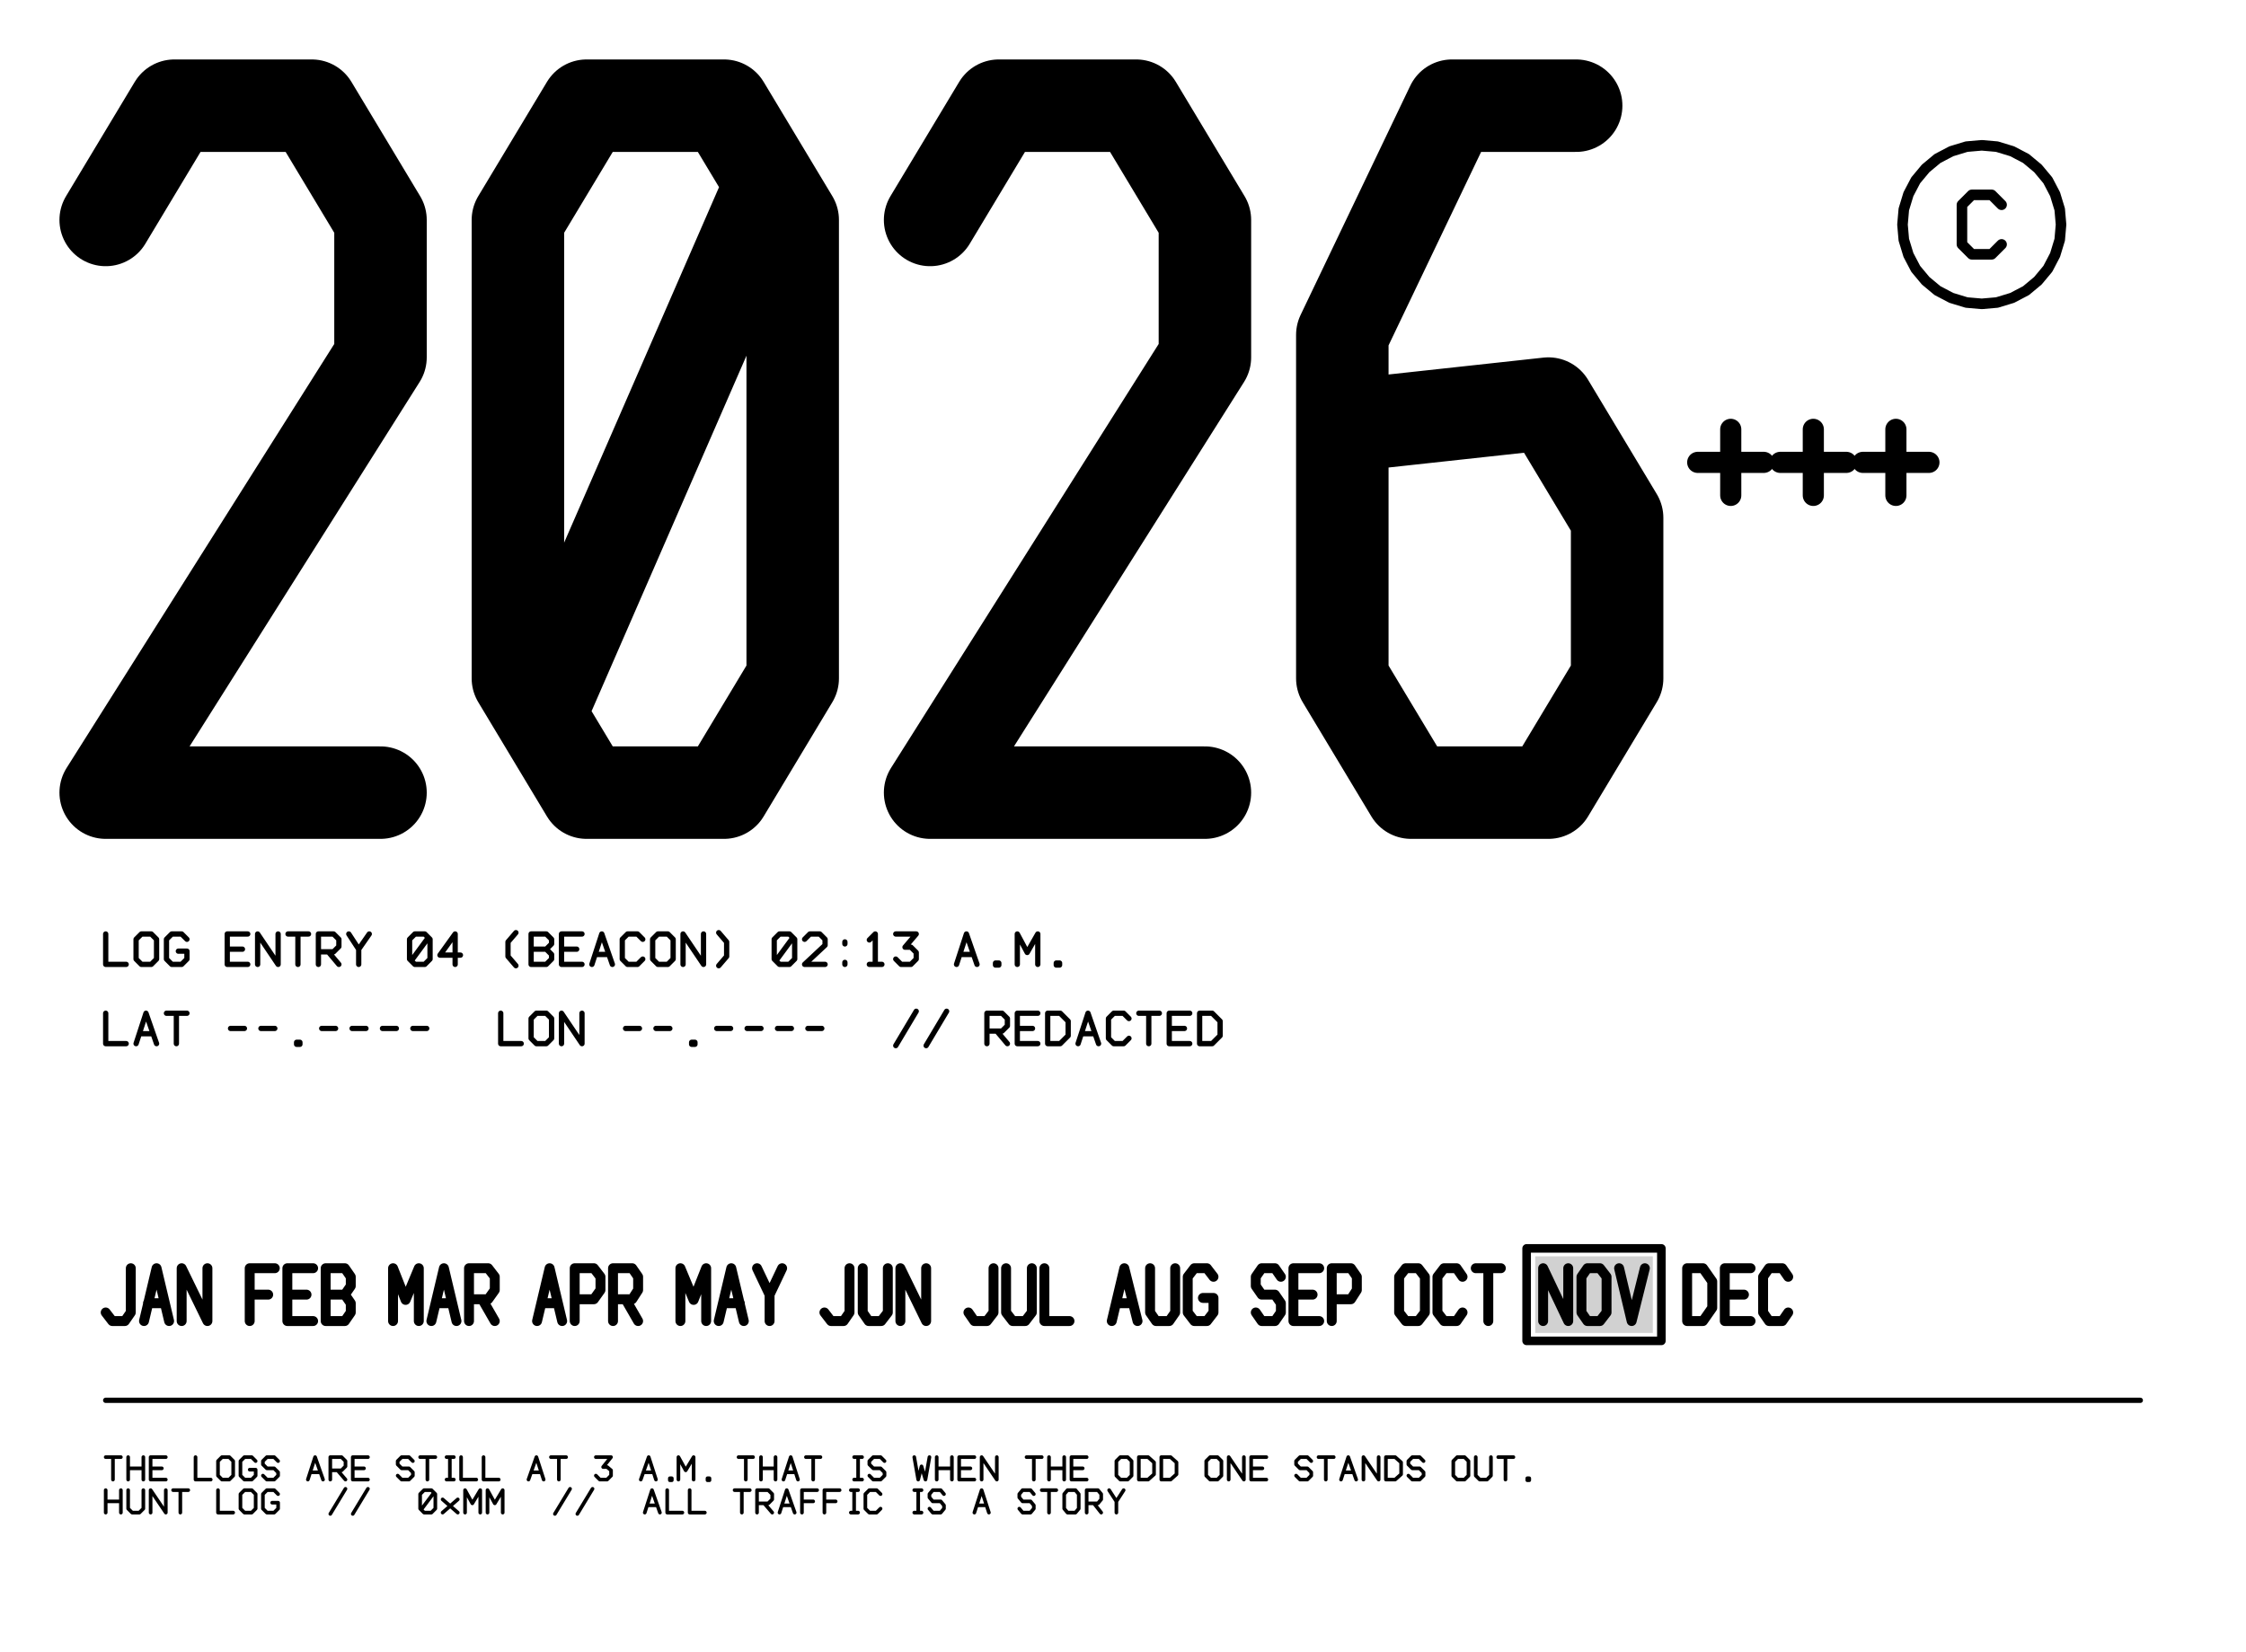
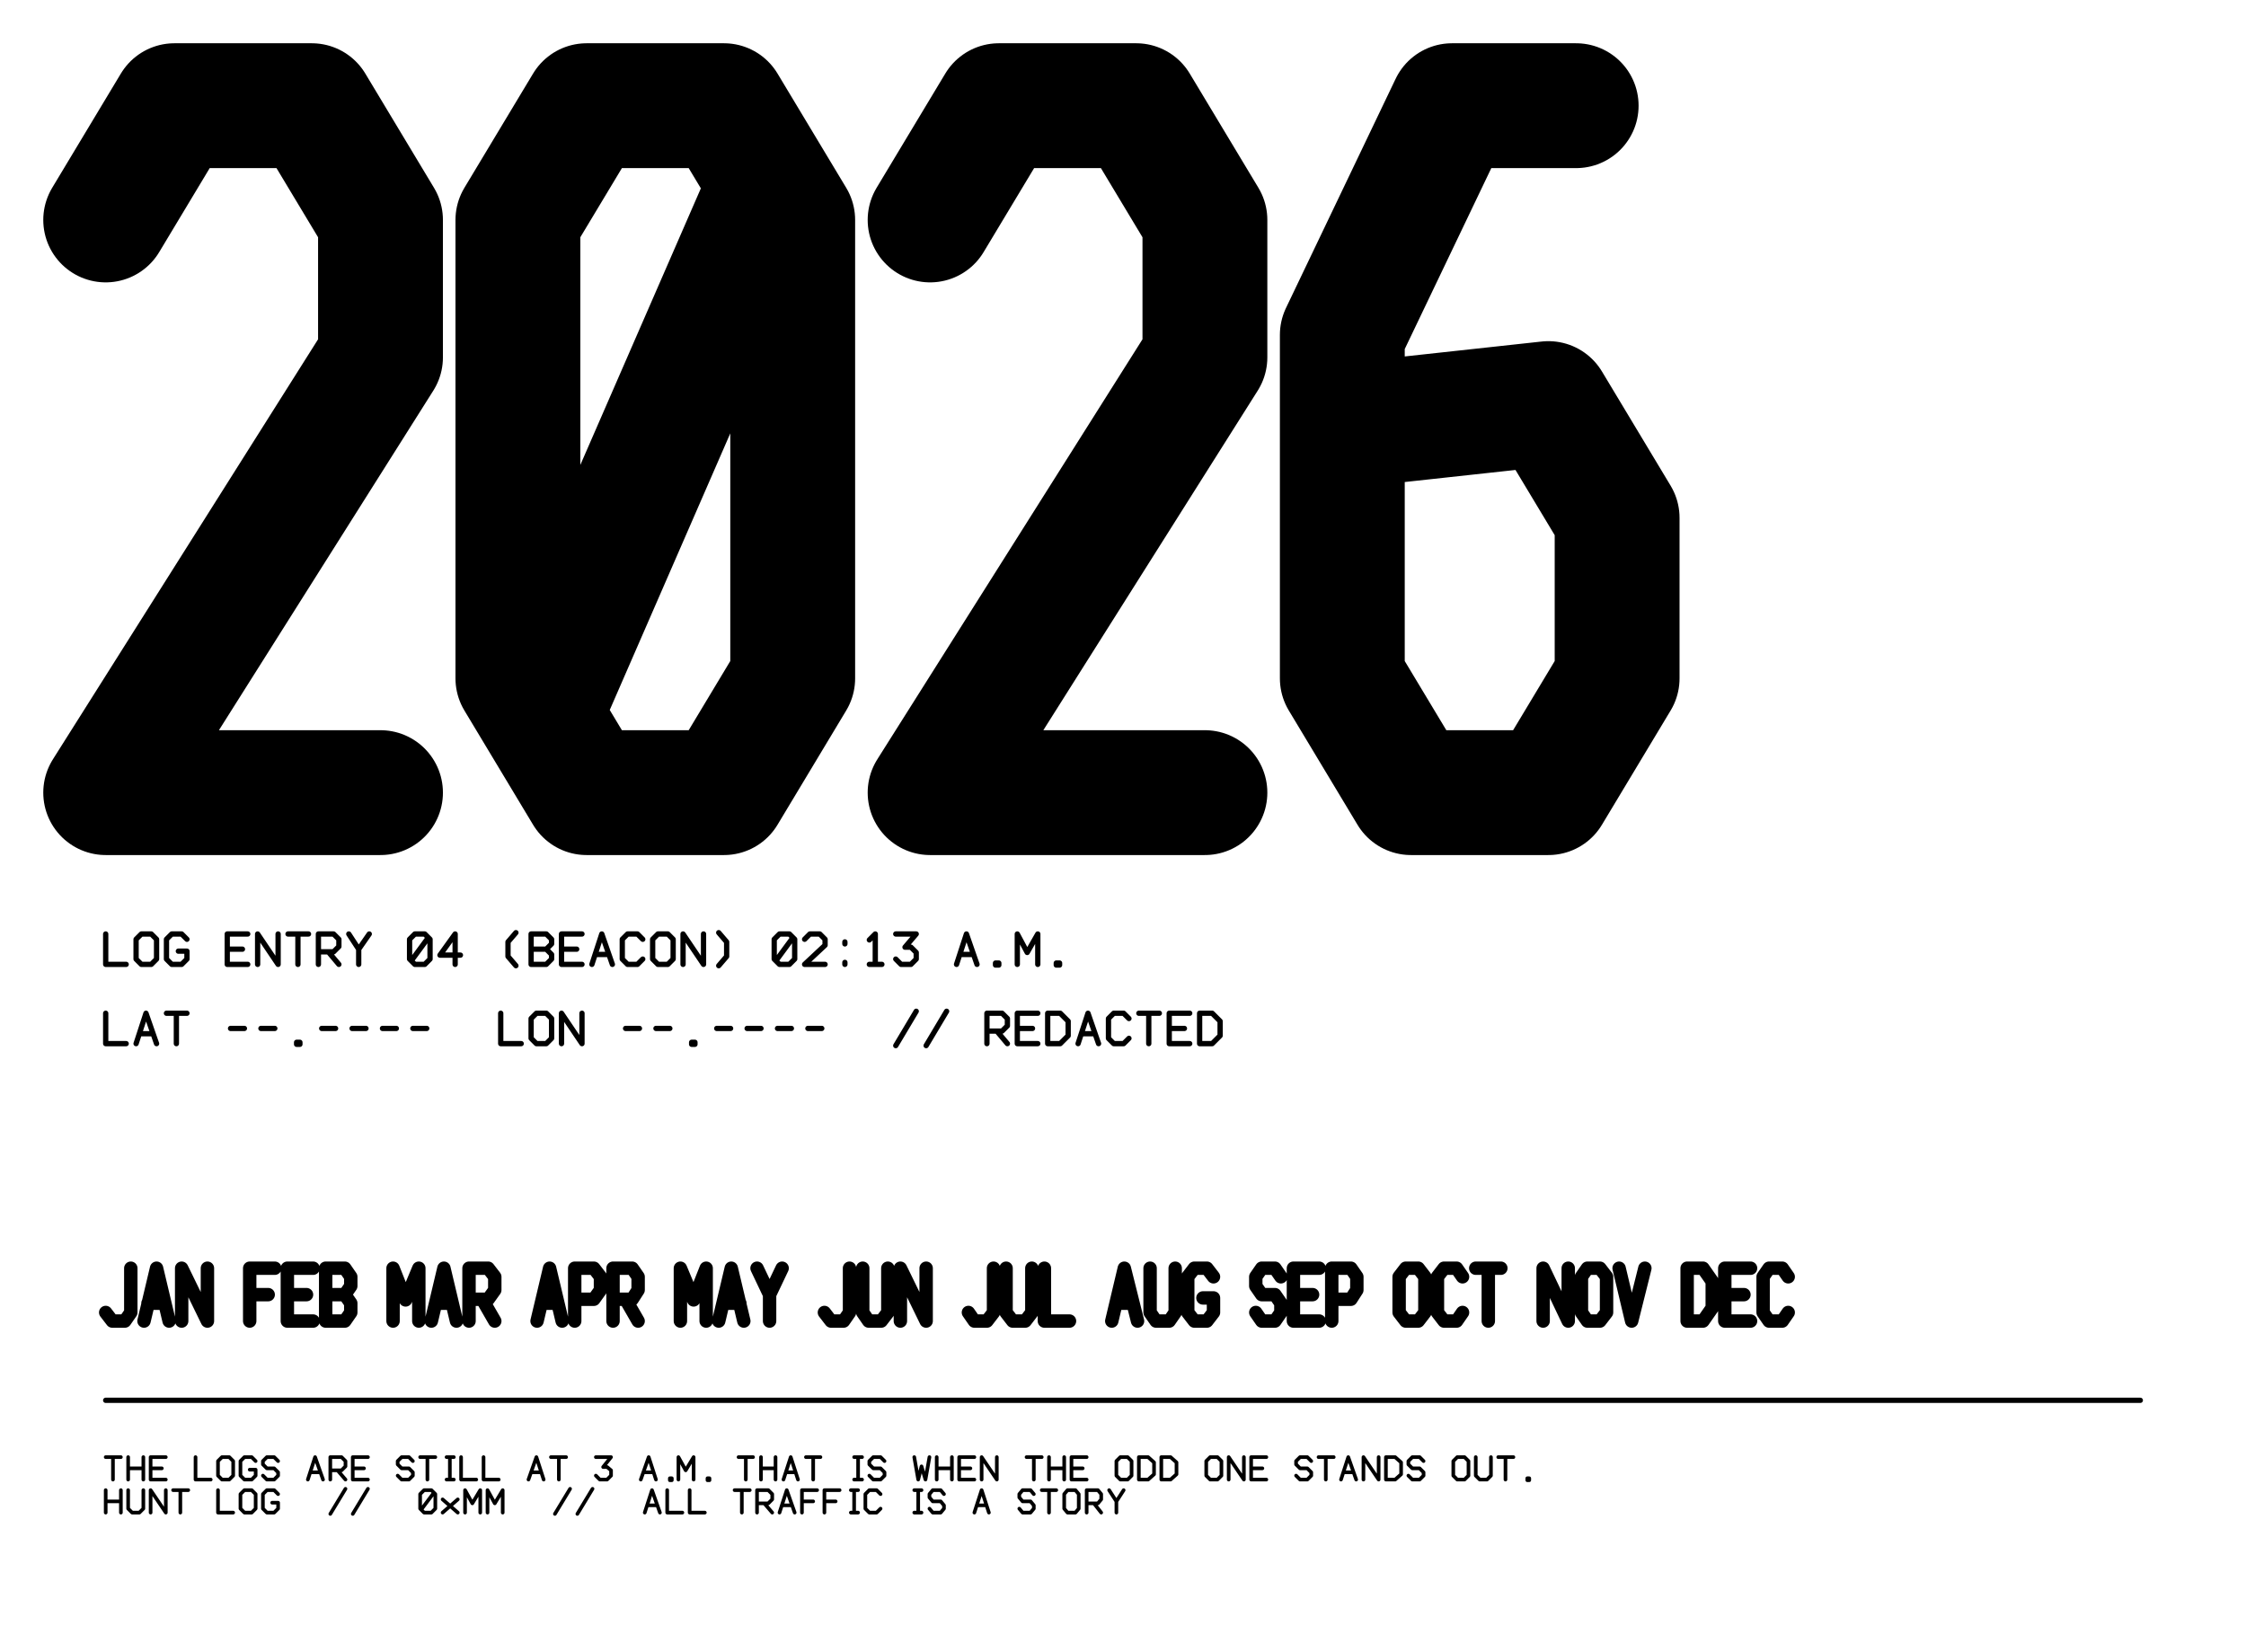
<svg xmlns="http://www.w3.org/2000/svg" viewBox="0 0 340 250">
  <g fill="none" stroke="#000" stroke-linecap="round" stroke-linejoin="round">
-     <path d="M16 33.3l10.4-17.3 20.8 0 10.4 17.3 0 20.8-41.6 65.9 41.6 0M88.8 16l20.8 0 10.4 17.3 0 69.4-10.4 17.3-20.8 0-10.4-17.3 0-69.4 10.4-17.3M115.8 29.9l-33.2 76.2M140.8 33.3l10.4-17.3 20.8 0 10.4 17.3 0 20.8-41.6 65.9 41.6 0M238.6 16l-18.8 0-16.6 34.7 0 52 10.4 17.3 20.8 0 10.4-17.3 0-24.3-10.4-17.3-31.2 3.4" stroke-width="14" />
-     <path d="M312 34l-.2 2.3-.7 2.3-1.1 2.1-1.5 1.8-1.8 1.5-2.1 1.1-2.3 .7-2.3 .2-2.3-.2-2.3-.7-2.1-1.1-1.8-1.5-1.5-1.8-1.1-2.1-.7-2.3-.2-2.3 .2-2.3 .7-2.3 1.1-2.1 1.5-1.8 1.8-1.5 2.1-1.1 2.3-.7 2.3-.2 2.3 .2 2.3 .7 2.1 1.1 1.8 1.5 1.5 1.8 1.1 2.1 .7 2.3z" stroke-width="1.6" />
-     <path d="M303 31l-1.5-1.5-3 0-1.5 1.5 0 6 1.5 1.5 3 0 1.5-1.5" stroke-width="1.6" />
-     <path d="M257 70l10 0M262 65l0 10" stroke-width="3.2" />
-     <path d="M269.5 70l10 0M274.5 65l0 10" stroke-width="3.2" />
-     <path d="M282 70l10 0M287 65l0 10" stroke-width="3.2" />
+     <path d="M16 33.3l10.4-17.3 20.8 0 10.4 17.3 0 20.8-41.6 65.9 41.6 0M88.8 16l20.8 0 10.4 17.3 0 69.4-10.4 17.3-20.8 0-10.4-17.3 0-69.4 10.4-17.3M115.8 29.9l-33.2 76.2M140.8 33.3l10.4-17.3 20.8 0 10.4 17.3 0 20.8-41.6 65.9 41.6 0M238.6 16l-18.8 0-16.6 34.7 0 52 10.4 17.3 20.8 0 10.4-17.3 0-24.3-10.4-17.3-31.2 3.4" stroke-width="18.9" />
    <path d="M16 141.4l0 4.6 3.1 0M21.4 141.4l1.5 0 .8 .8 0 3-.8 .8-1.5 0-.8-.8 0-3 .8-.8M28.3 142.2l-.8-.8-1.5 0-.8 .8 0 3 .8 .8 1.5 0 .8-.8 0-1.2-1.3 0M37.5 141.4l-3.1 0 0 4.6 3.1 0M34.4 143.7l2.3 0M39 146l0-4.6 3.1 4.6 0-4.6M43.6 141.4l3.1 0M45.1 141.4l0 4.6M48.2 146l0-4.6 2.3 0 .8 .8 0 1.1-.8 .8-2.3 0M49.7 144.1l1.6 1.9M52.8 141.4l1.5 2.3 1.6-2.3M54.3 143.7l0 2.3M62.8 141.4l1.5 0 .8 .8 0 3-.8 .8-1.5 0-.8-.8 0-3 .8-.8M64.8 142l-2.5 3.4M68.9 146l0-4.6-2.3 3.2 3.1 0M78.1 141.2l-1.2 1.4 0 2.2 1.2 1.4M80.4 146l0-4.6 2.3 0 .8 .8 0 .7-.8 .8-2.3 0M82.7 143.7l.8 .8 0 .7-.8 .8-2.3 0M88.1 141.4l-3.1 0 0 4.6 3.1 0M85 143.7l2.3 0M89.6 146l1.5-4.6 1.6 4.6M90.1 144.5l2 0M97.3 142.2l-.8-.8-1.5 0-.8 .8 0 3 .8 .8 1.5 0 .8-.8M99.6 141.4l1.5 0 .8 .8 0 3-.8 .8-1.5 0-.8-.8 0-3 .8-.8M103.4 146l0-4.6 3.1 4.6 0-4.6M108.8 141.2l1.2 1.4 0 2.2-1.2 1.4M118 141.4l1.5 0 .8 .8 0 3-.8 .8-1.5 0-.8-.8 0-3 .8-.8M120 142l-2.5 3.4M121.8 142.2l.8-.8 1.5 0 .8 .8 0 .9-3.1 2.9 3.1 0M127.9 142.6l0 .3M127.9 145.7l0 .3M131.6 142.3l.9-.9 0 4.6M131.6 146l1.9 0M135.6 141.4l3.1 0-1.7 2 .9 0 .8 .8 0 1-.8 .8-1.5 0-.8-.8M144.8 146l1.5-4.6 1.6 4.6M145.3 144.5l2 0M150.7 145.8l.5 0 0 .3-.5 0 0-.3M154 146l0-4.6 1.5 2.8 1.6-2.8 0 4.6M159.9 145.8l.5 0 0 .3-.5 0 0-.3" stroke-width="0.8" />
    <path d="M16 153.4l0 4.6 3.1 0M20.6 158l1.5-4.6 1.6 4.6M21.1 156.5l2 0M25.2 153.4l3.1 0M26.7 153.4l0 4.6M34.9 155.7l2.1 0M39.5 155.7l2.1 0M44.9 157.8l.5 0 0 .3-.5 0 0-.3M48.7 155.7l2.1 0M53.3 155.7l2.1 0M57.9 155.7l2.1 0M62.5 155.7l2.1 0M75.8 153.4l0 4.6 3.1 0M81.2 153.4l1.5 0 .8 .8 0 3-.8 .8-1.5 0-.8-.8 0-3 .8-.8M85 158l0-4.6 3.1 4.6 0-4.6M94.7 155.7l2.1 0M99.3 155.7l2.1 0M104.7 157.8l.5 0 0 .3-.5 0 0-.3M108.5 155.7l2.1 0M113.1 155.7l2.1 0M117.7 155.7l2.1 0M122.3 155.7l2.1 0M135.6 158.3l3.1-5.2M140.2 158.3l3.1-5.2M149.4 158l0-4.6 2.3 0 .8 .8 0 1.1-.8 .8-2.3 0M150.9 156.1l1.6 1.9M157.1 153.4l-3.1 0 0 4.6 3.1 0M154 155.7l2.3 0M158.6 153.4l0 4.6 1.9 0 1.2-1.2 0-2.2-1.2-1.2-1.9 0M163.2 158l1.5-4.6 1.6 4.6M163.7 156.5l2 0M170.9 154.2l-.8-.8-1.5 0-.8 .8 0 3 .8 .8 1.5 0 .8-.8M172.4 153.4l3.1 0M173.9 153.4l0 4.6M180.1 153.4l-3.1 0 0 4.6 3.1 0M177 155.7l2.3 0M181.6 153.4l0 4.6 1.9 0 1.2-1.2 0-2.2-1.2-1.2-1.9 0" stroke-width="0.8" />
-     <path d="M19.8 192l0 6.7-.9 1.3-1.9 0-1-1.3M21.8 200l1.9-8 1.9 8M22.4 197.3l2.5 0M27.5 200l0-8 3.9 8 0-8" stroke-width="1.5" />
-     <path d="M41.6 192l-3.8 0 0 8M37.8 196l2.8 0M47.4 192l-3.9 0 0 8 3.9 0M43.5 196l2.9 0M49.3 200l0-8 2.9 0 .9 1.3 0 1.4-.9 1.3-2.9 0M52.2 196l.9 1.3 0 1.4-.9 1.3-2.9 0" stroke-width="1.5" />
-     <path d="M59.5 200l0-8 1.9 4.8 2-4.8 0 8M65.3 200l1.9-8 1.9 8M66 197.3l2.4 0M71 200l0-8 2.9 0 1 1.3 0 2-1 1.4-2.9 0M73 196.7l1.9 3.3" stroke-width="1.5" />
-     <path d="M81.3 200l1.9-8 1.9 8M82 197.3l2.4 0M87 200l0-8 2.9 0 1 1.3 0 2-1 1.4-2.9 0M92.8 200l0-8 2.9 0 .9 1.3 0 2-.9 1.4-2.9 0M94.7 196.7l1.9 3.3" stroke-width="1.5" />
-     <path d="M103 200l0-8 2 4.8 1.9-4.8 0 8M108.8 200l1.9-8 1.9 8M109.5 197.3l2.5 0M114.6 192l1.9 4 1.9-4M116.5 196l0 4" stroke-width="1.5" />
-     <path d="M128.6 192l0 6.7-.9 1.3-1.9 0-1-1.3M130.6 192l0 6.7 .9 1.3 1.9 0 1-1.3 0-6.7M136.3 200l0-8 3.9 8 0-8" stroke-width="1.5" />
-     <path d="M150.4 192l0 6.7-1 1.3-1.9 0-.9-1.3M152.3 192l0 6.7 1 1.3 1.9 0 1-1.3 0-6.7M158.1 192l0 8 3.8 0" stroke-width="1.5" />
-     <path d="M168.3 200l1.9-8 2 8M169 197.3l2.5 0M174.1 192l0 6.7 .9 1.3 2 0 .9-1.3 0-6.7M183.7 193.3l-1-1.3-1.9 0-1 1.3 0 5.4 1 1.3 1.9 0 1-1.3 0-2.2-1.6 0" stroke-width="1.5" />
-     <path d="M193.9 193.3l-.9-1.3-2 0-.9 1.3 0 1.4 .9 1.3 2 0 .9 1.3 0 1.4-.9 1.3-2 0-.9-1.3M199.7 192l-3.9 0 0 8 3.9 0M195.8 196l2.9 0M201.6 200l0-8 2.9 0 .9 1.3 0 2-.9 1.4-2.9 0" stroke-width="1.5" />
-     <path d="M212.8 192l1.9 0 1 1.3 0 5.4-1 1.3-1.9 0-1-1.3 0-5.4 1-1.3M221.4 193.3l-.9-1.3-1.9 0-1 1.3 0 5.4 1 1.3 1.9 0 .9-1.3M223.4 192l3.8 0M225.3 192l0 8" stroke-width="1.5" />
-     <path d="M231.1 189l20.4 0 0 14-20.4 0z" stroke-width="1.3" />
-     <path d="M232.4 190.2l17.8 0 0 11.6-17.8 0z" fill="#000" stroke="none" fill-rule="evenodd" opacity="0.18" />
-     <path d="M233.6 200l0-8 3.8 8 0-8M240.3 192l1.9 0 1 1.3 0 5.4-1 1.3-1.9 0-.9-1.3 0-5.4 .9-1.3M245.1 192l1.9 8 2-8" stroke-width="1.5" />
-     <path d="M255.4 192l0 8 2.4 0 1.4-2 0-4-1.4-2-2.4 0M265 192l-3.9 0 0 8 3.9 0M261.1 196l2.9 0M270.7 193.3l-.9-1.3-2 0-.9 1.3 0 5.4 .9 1.3 2 0 .9-1.3" stroke-width="1.5" />
+     <path d="M19.8 192l0 6.7-.9 1.3-1.9 0-1-1.3M21.8 200l1.9-8 1.9 8M22.4 197.3l2.5 0M27.5 200l0-8 3.9 8 0-8" stroke-width="2.03" />
+     <path d="M41.6 192l-3.8 0 0 8M37.8 196l2.8 0M47.4 192l-3.9 0 0 8 3.9 0M43.5 196l2.9 0M49.3 200l0-8 2.9 0 .9 1.3 0 1.4-.9 1.3-2.9 0M52.2 196l.9 1.3 0 1.4-.9 1.3-2.9 0" stroke-width="2.03" />
+     <path d="M59.5 200l0-8 1.9 4.8 2-4.8 0 8M65.3 200l1.9-8 1.9 8M66 197.3l2.4 0M71 200l0-8 2.9 0 1 1.3 0 2-1 1.4-2.9 0M73 196.7l1.9 3.3" stroke-width="2.03" />
+     <path d="M81.3 200l1.9-8 1.9 8M82 197.3l2.4 0M87 200l0-8 2.9 0 1 1.3 0 2-1 1.4-2.9 0M92.8 200l0-8 2.9 0 .9 1.3 0 2-.9 1.4-2.9 0M94.7 196.7l1.9 3.3" stroke-width="2.03" />
+     <path d="M103 200l0-8 2 4.8 1.9-4.8 0 8M108.8 200l1.9-8 1.9 8M109.5 197.3l2.5 0M114.6 192l1.9 4 1.9-4M116.5 196l0 4" stroke-width="2.03" />
+     <path d="M128.6 192l0 6.7-.9 1.3-1.9 0-1-1.3M130.6 192l0 6.7 .9 1.3 1.9 0 1-1.3 0-6.7M136.3 200l0-8 3.9 8 0-8" stroke-width="2.03" />
+     <path d="M150.4 192l0 6.7-1 1.3-1.9 0-.9-1.3M152.3 192l0 6.7 1 1.3 1.9 0 1-1.3 0-6.7M158.1 192l0 8 3.8 0" stroke-width="2.03" />
+     <path d="M168.3 200l1.9-8 2 8M169 197.3l2.5 0M174.1 192l0 6.7 .9 1.3 2 0 .9-1.3 0-6.7M183.7 193.3l-1-1.3-1.9 0-1 1.3 0 5.4 1 1.3 1.9 0 1-1.3 0-2.2-1.6 0" stroke-width="2.03" />
+     <path d="M193.9 193.3l-.9-1.3-2 0-.9 1.3 0 1.4 .9 1.3 2 0 .9 1.3 0 1.4-.9 1.3-2 0-.9-1.3M199.7 192l-3.9 0 0 8 3.9 0M195.8 196l2.9 0M201.6 200l0-8 2.9 0 .9 1.3 0 2-.9 1.4-2.9 0" stroke-width="2.03" />
+     <path d="M212.8 192l1.9 0 1 1.3 0 5.4-1 1.3-1.9 0-1-1.3 0-5.4 1-1.3M221.4 193.3l-.9-1.3-1.9 0-1 1.3 0 5.4 1 1.3 1.9 0 .9-1.3M223.4 192l3.8 0M225.3 192l0 8" stroke-width="2.03" />
+     <path d="M233.6 200l0-8 3.8 8 0-8M240.3 192l1.9 0 1 1.3 0 5.4-1 1.3-1.9 0-.9-1.3 0-5.4 .9-1.3M245.1 192l1.9 8 2-8" stroke-width="2.03" />
+     <path d="M255.4 192l0 8 2.4 0 1.4-2 0-4-1.4-2-2.4 0M265 192l-3.9 0 0 8 3.9 0M261.1 196l2.9 0M270.7 193.3l-.9-1.3-2 0-.9 1.3 0 5.4 .9 1.3 2 0 .9-1.3" stroke-width="2.03" />
    <path d="M16 212l308 0" stroke-width="0.8" />
    <path d="M16 220.6l2.3 0M17.1 220.6l0 3.4M19.4 220.6l0 3.4M21.7 220.6l0 3.4M19.4 222.3l2.3 0M25.1 220.6l-2.3 0 0 3.4 2.3 0M22.8 222.3l1.7 0M29.6 220.6l0 3.4 2.3 0M33.6 220.6l1.1 0 .6 .6 0 2.2-.6 .6-1.1 0-.6-.6 0-2.2 .6-.6M38.7 221.2l-.6-.6-1.1 0-.6 .6 0 2.2 .6 .6 1.1 0 .6-.6 0-.9-.9 0M42.1 221.2l-.6-.6-1.1 0-.6 .6 0 .5 .6 .6 1.1 0 .6 .6 0 .5-.6 .6-1.1 0-.6-.6M46.6 224l1.1-3.4 1.2 3.4M47 222.9l1.5 0M50 224l0-3.4 1.7 0 .6 .6 0 .8-.6 .6-1.7 0M51.1 222.6l1.2 1.4M55.7 220.6l-2.3 0 0 3.4 2.3 0M53.4 222.3l1.7 0M62.5 221.2l-.6-.6-1.1 0-.6 .6 0 .5 .6 .6 1.1 0 .6 .6 0 .5-.6 .6-1.1 0-.6-.6M63.6 220.6l2.3 0M64.7 220.6l0 3.4M67.6 220.6l1.1 0M68.1 220.6l0 3.4M67.6 224l1.1 0M69.8 220.6l0 3.4 2.3 0M73.2 220.6l0 3.4 2.3 0M80 224l1.2-3.4 1.1 3.4M80.4 222.9l1.5 0M83.4 220.6l2.3 0M84.6 220.6l0 3.4M90.2 220.6l2.3 0-1.2 1.5 .6 0 .6 .5 0 .8-.6 .6-1.1 0-.6-.6M97 224l1.2-3.4 1.1 3.4M97.4 222.9l1.5 0M101.4 223.8l.3 0 0 .3-.3 0 0-.3M102.7 224l0-3.4 1.1 2 1.2-2 0 3.4M107.1 223.8l.3 0 0 .3-.3 0 0-.3M111.8 220.6l2.2 0M112.9 220.6l0 3.4M115.2 220.6l0 3.4M117.4 220.6l0 3.4M115.2 222.3l2.2 0M118.6 224l1.1-3.4 1.1 3.4M119 222.9l1.4 0M122 220.6l2.2 0M123.1 220.6l0 3.4M129.3 220.6l1.2 0M129.9 220.6l0 3.4M129.3 224l1.2 0M133.9 221.2l-.6-.6-1.1 0-.6 .6 0 .5 .6 .6 1.1 0 .6 .6 0 .5-.6 .6-1.1 0-.6-.6M138.4 220.6l.6 3.4 .5-2 .6 2 .6-3.4M141.8 220.6l0 3.4M144.1 220.6l0 3.4M141.8 222.3l2.3 0M147.5 220.6l-2.3 0 0 3.4 2.3 0M145.2 222.3l1.7 0M148.6 224l0-3.4 2.3 3.4 0-3.4M155.4 220.6l2.3 0M156.5 220.6l0 3.4M158.8 220.6l0 3.4M161.1 220.6l0 3.4M158.8 222.3l2.3 0M164.5 220.6l-2.3 0 0 3.4 2.3 0M162.2 222.3l1.7 0M169.6 220.6l1.1 0 .6 .6 0 2.2-.6 .6-1.1 0-.6-.6 0-2.2 .6-.6M172.4 220.6l0 3.4 1.4 0 .9-.8 0-1.8-.9-.8-1.4 0M175.8 220.6l0 3.4 1.4 0 .9-.8 0-1.8-.9-.8-1.4 0M183.2 220.6l1.1 0 .6 .6 0 2.2-.6 .6-1.1 0-.6-.6 0-2.2 .6-.6M186 224l0-3.4 2.3 3.4 0-3.4M191.7 220.6l-2.3 0 0 3.4 2.3 0M189.4 222.3l1.7 0M198.5 221.2l-.6-.6-1.1 0-.6 .6 0 .5 .6 .6 1.1 0 .6 .6 0 .5-.6 .6-1.1 0-.6-.6M199.6 220.6l2.3 0M200.7 220.6l0 3.4M203 224l1.1-3.4 1.2 3.4M203.4 222.9l1.5 0M206.4 224l0-3.4 2.3 3.4 0-3.4M209.8 220.6l0 3.4 1.4 0 .9-.8 0-1.8-.9-.8-1.4 0M215.5 221.2l-.6-.6-1.1 0-.6 .6 0 .5 .6 .6 1.1 0 .6 .6 0 .5-.6 .6-1.1 0-.6-.6M220.6 220.6l1.1 0 .6 .6 0 2.2-.6 .6-1.1 0-.6-.6 0-2.2 .6-.6M223.4 220.6l0 2.8 .6 .6 1.1 0 .6-.6 0-2.8M226.8 220.6l2.3 0M227.9 220.6l0 3.4M231.2 223.8l.3 0 0 .3-.3 0 0-.3" stroke-width="0.55" />
    <path d="M16 225.6l0 3.4M18.3 225.6l0 3.4M16 227.3l2.3 0M19.4 225.6l0 2.8 .6 .6 1.1 0 .6-.6 0-2.8M22.8 229l0-3.4 2.3 3.4 0-3.4M26.2 225.6l2.3 0M27.3 225.6l0 3.4M33 225.6l0 3.4 2.3 0M37 225.6l1.1 0 .6 .6 0 2.2-.6 .6-1.1 0-.6-.6 0-2.2 .6-.6M42.1 226.2l-.6-.6-1.1 0-.6 .6 0 2.2 .6 .6 1.1 0 .6-.6 0-.9-.9 0M50 229.2l2.3-3.8M53.4 229.2l2.3-3.8M64.2 225.6l1.1 0 .6 .6 0 2.2-.6 .6-1.1 0-.6-.6 0-2.2 .6-.6M65.6 226.1l-1.8 2.4M67 227l2.3 2M69.3 227l-2.3 2M70.4 229l0-3.4 1.1 2 1.2-2 0 3.4M73.8 229l0-3.4 1.1 2 1.2-2 0 3.4M84 229.2l2.3-3.8M87.4 229.2l2.3-3.8M97.6 229l1.1-3.4 1.2 3.4M98 227.9l1.5 0M101 225.6l0 3.4 2.3 0M104.4 225.6l0 3.4 2.3 0M111.2 225.6l2.3 0M112.3 225.6l0 3.4M114.6 229l0-3.4 1.7 0 .6 .6 0 .8-.6 .6-1.7 0M115.7 227.6l1.2 1.4M118 229l1.1-3.4 1.2 3.4M118.4 227.9l1.5 0M123.7 225.6l-2.3 0 0 3.4M121.4 227.3l1.7 0M127.1 225.6l-2.3 0 0 3.4M124.8 227.3l1.7 0M128.8 225.6l1.1 0M129.3 225.6l0 3.4M128.8 229l1.1 0M133.3 226.2l-.6-.6-1.1 0-.6 .6 0 2.2 .6 .6 1.1 0 .6-.6M138.4 225.6l1.1 0M139 225.6l0 3.4M138.4 229l1.1 0M142.9 226.2l-.5-.6-1.2 0-.5 .6 0 .5 .5 .6 1.2 0 .5 .6 0 .5-.5 .6-1.2 0-.5-.6M147.5 229l1.1-3.4 1.1 3.4M147.9 227.9l1.4 0M156.5 226.2l-.5-.6-1.2 0-.5 .6 0 .5 .5 .6 1.2 0 .5 .6 0 .5-.5 .6-1.2 0-.5-.6M157.7 225.6l2.2 0M158.8 225.6l0 3.4M161.6 225.6l1.2 0 .5 .6 0 2.2-.5 .6-1.2 0-.5-.6 0-2.2 .5-.6M164.5 229l0-3.4 1.7 0 .5 .6 0 .8-.5 .6-1.7 0M165.6 227.6l1.1 1.4M167.9 225.6l1.1 1.7 1.1-1.7M169 227.3l0 1.7" stroke-width="0.55" />
  </g>
</svg>
